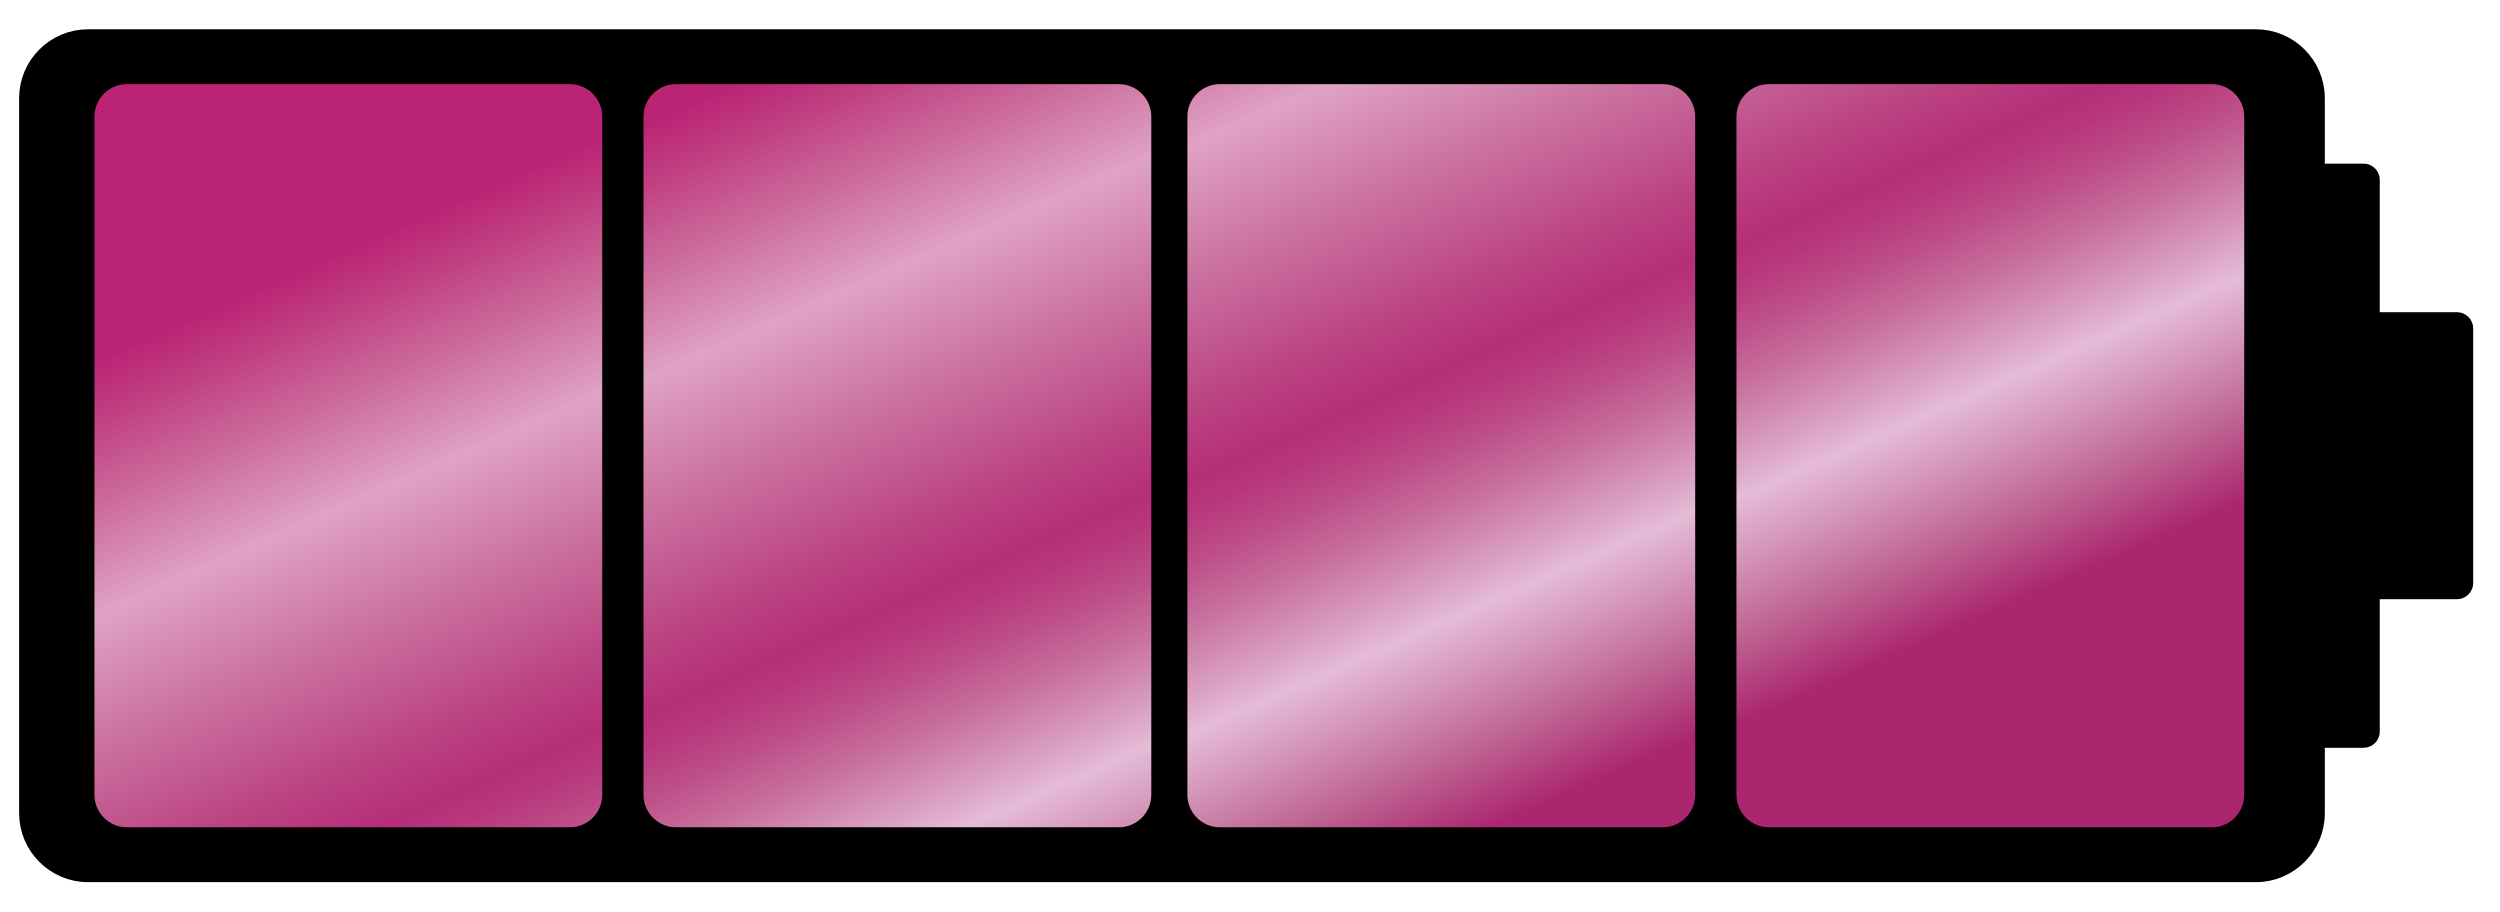
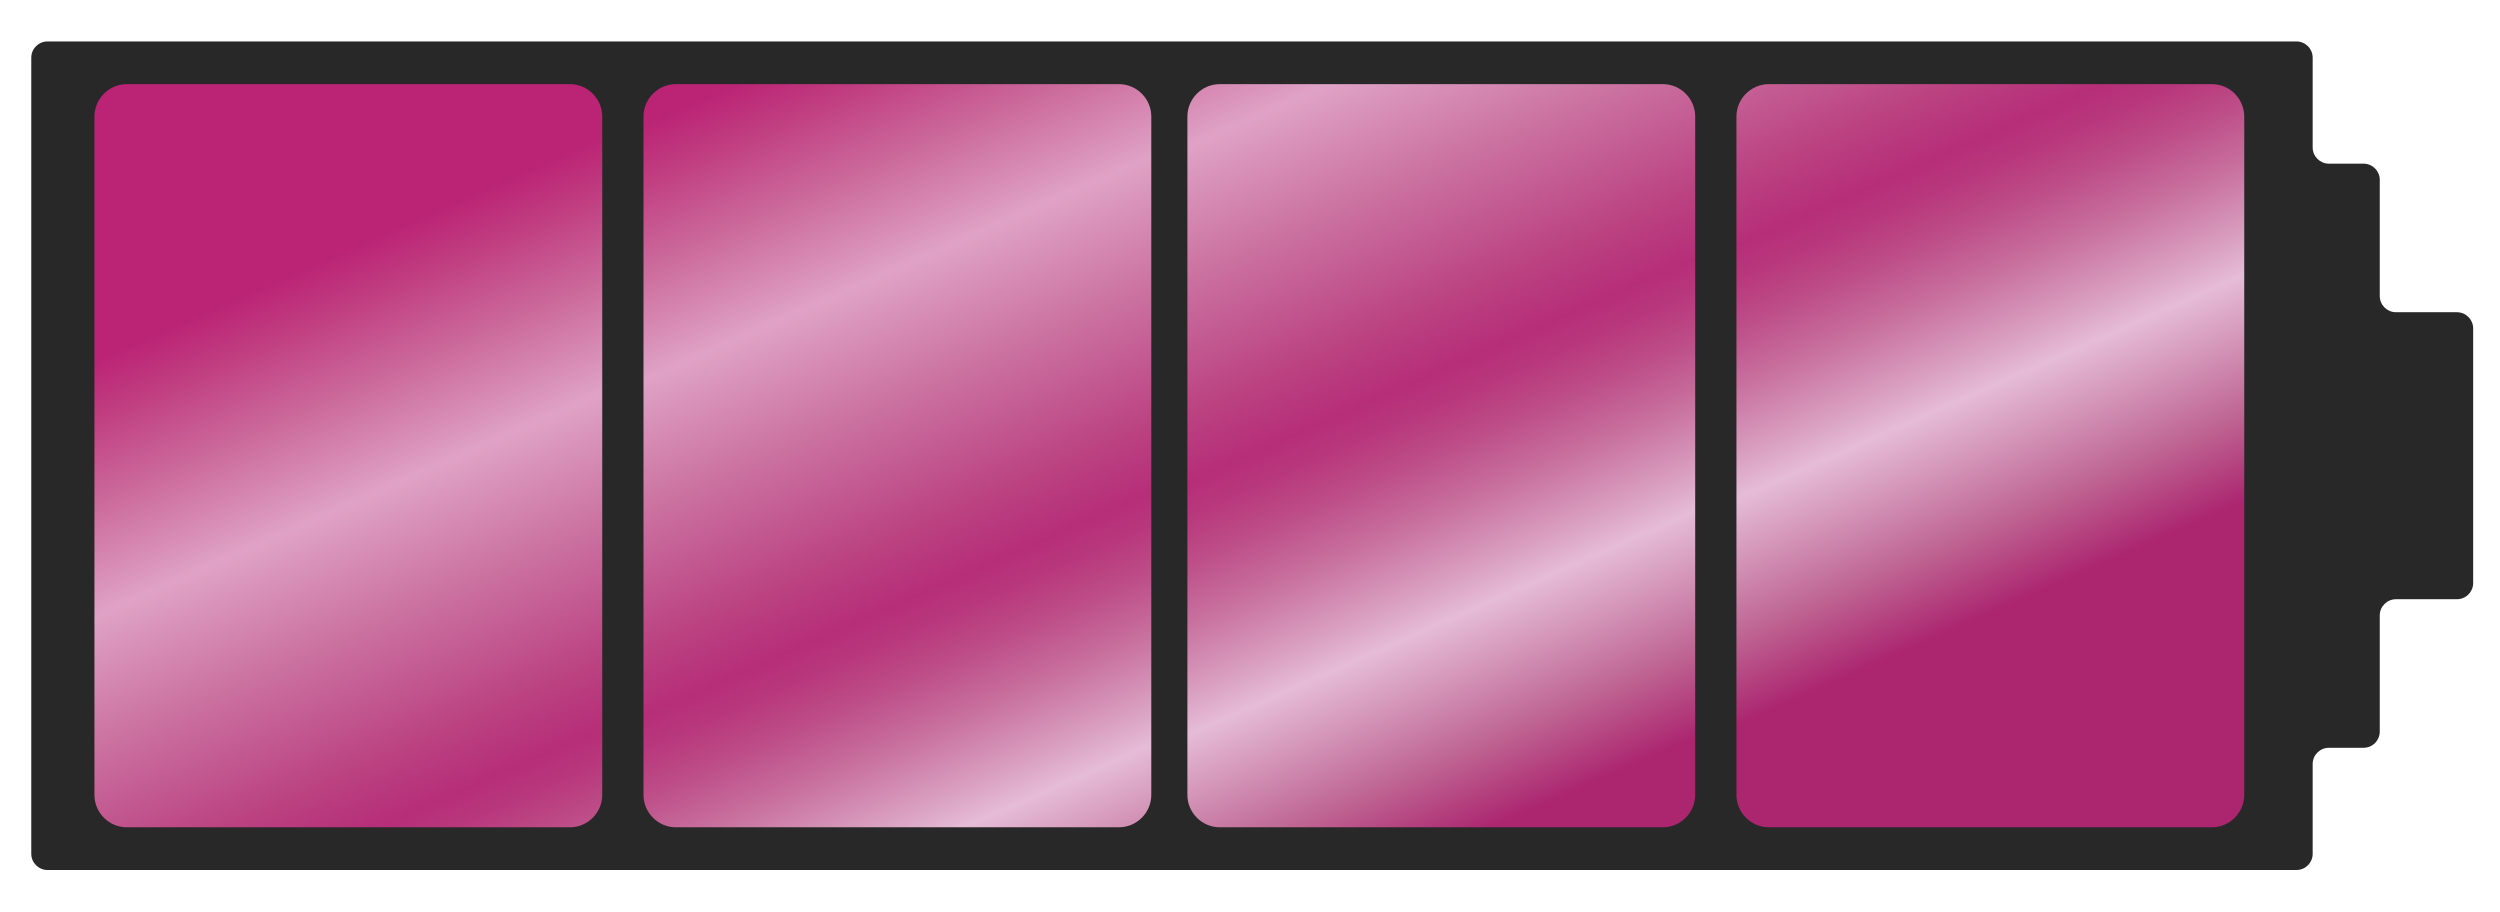
<svg xmlns="http://www.w3.org/2000/svg" version="1.1" id="Layer_1" x="0px" y="0px" width="437.5px" height="159.5px" viewBox="0 0 437.5 159.5" enable-background="new 0 0 437.5 159.5" xml:space="preserve">
  <g>
-     <path d="M404.717,142.329c0,5.457-4.465,9.921-9.921,9.921H15.394c-5.457,0-9.921-4.465-9.921-9.921V17.171   c0-5.457,4.464-9.921,9.921-9.921h379.402c5.456,0,9.921,4.465,9.921,9.921V142.329z" />
-     <path fill="none" stroke="#000000" stroke-width="4.252" stroke-miterlimit="10" d="M404.717,142.329   c0,5.457-4.465,9.921-9.921,9.921H15.394c-5.457,0-9.921-4.465-9.921-9.921V17.171c0-5.457,4.464-9.921,9.921-9.921h379.402   c5.456,0,9.921,4.465,9.921,9.921V142.329z" />
-   </g>
-   <g>
-     <path d="M416.459,128.026c0,1.559-1.275,2.834-2.835,2.834h-7.454c-1.56,0-2.835-1.275-2.835-2.834V31.474   c0-1.559,1.275-2.834,2.835-2.834h7.454c1.56,0,2.835,1.275,2.835,2.834V128.026z" />
-   </g>
-   <g>
-     <path d="M432.805,102.026c0,1.559-1.275,2.834-2.835,2.834h-15.513c-1.56,0-2.835-1.275-2.835-2.834V57.474   c0-1.559,1.275-2.834,2.835-2.834h15.513c1.56,0,2.835,1.275,2.835,2.834V102.026z" />
+     <g>
+       <path fill="#282828" d="M419.294,54.639c-1.56,0-2.835-1.275-2.835-2.834V31.474c0-1.559-1.275-2.834-2.835-2.834h-6.072    c-1.56,0-2.835-1.275-2.835-2.834v-15.72c0-1.559-1.275-2.834-2.835-2.834H8.307c-1.559,0-2.834,1.275-2.834,2.834v139.331    c0,1.559,1.275,2.834,2.834,2.834h393.575c1.56,0,2.835-1.275,2.835-2.834v-15.72c0-1.559,1.275-2.834,2.835-2.834h6.072    c1.56,0,2.835-1.275,2.835-2.834v-20.331c0-1.559,1.275-2.834,2.835-2.834h10.676c1.56,0,2.835-1.275,2.835-2.834V57.474    c0-1.559-1.275-2.834-2.835-2.834H419.294z" />
+     </g>
  </g>
  <g>
    <linearGradient id="SVGID_1_" gradientUnits="userSpaceOnUse" x1="47.088" y1="48.304" x2="116.859" y2="206.496">
      <stop offset="0.006" style="stop-color:#BB2375" />
      <stop offset="0.051" style="stop-color:#BF397E" />
      <stop offset="0.14" style="stop-color:#CB699B" />
      <stop offset="0.244" style="stop-color:#DFA2C5" />
      <stop offset="0.357" style="stop-color:#CC75A3" />
      <stop offset="0.49" style="stop-color:#BB4382" />
      <stop offset="0.555" style="stop-color:#B62E78" />
      <stop offset="0.585" style="stop-color:#B8377C" />
      <stop offset="0.631" style="stop-color:#BD4E88" />
      <stop offset="0.687" style="stop-color:#C8719F" />
      <stop offset="0.751" style="stop-color:#D99FC0" />
      <stop offset="0.789" style="stop-color:#E5BCD7" />
      <stop offset="0.915" style="stop-color:#BF6794" />
      <stop offset="1" style="stop-color:#AB256F" />
    </linearGradient>
    <path fill="url(#SVGID_1_)" d="M105.391,139.108c0,3.118-2.551,5.669-5.669,5.669H22.194c-3.118,0-5.669-2.551-5.669-5.669V20.392   c0-3.118,2.551-5.669,5.669-5.669h77.528c3.118,0,5.669,2.551,5.669,5.669V139.108z" />
  </g>
  <g>
    <linearGradient id="SVGID_2_" gradientUnits="userSpaceOnUse" x1="127.91" y1="13.697" x2="197.681" y2="171.89">
      <stop offset="0.006" style="stop-color:#BB2375" />
      <stop offset="0.051" style="stop-color:#BF397E" />
      <stop offset="0.14" style="stop-color:#CB699B" />
      <stop offset="0.244" style="stop-color:#DFA2C5" />
      <stop offset="0.357" style="stop-color:#CC75A3" />
      <stop offset="0.49" style="stop-color:#BB4382" />
      <stop offset="0.555" style="stop-color:#B62E78" />
      <stop offset="0.585" style="stop-color:#B8377C" />
      <stop offset="0.631" style="stop-color:#BD4E88" />
      <stop offset="0.687" style="stop-color:#C8719F" />
      <stop offset="0.751" style="stop-color:#D99FC0" />
      <stop offset="0.789" style="stop-color:#E5BCD7" />
      <stop offset="0.915" style="stop-color:#BF6794" />
      <stop offset="1" style="stop-color:#AB256F" />
    </linearGradient>
    <path fill="url(#SVGID_2_)" d="M201.476,139.108c0,3.118-2.551,5.669-5.669,5.669h-77.527c-3.118,0-5.669-2.551-5.669-5.669V20.392   c0-3.118,2.551-5.669,5.669-5.669h77.527c3.118,0,5.669,2.551,5.669,5.669V139.108z" />
  </g>
  <g>
-     <linearGradient id="SVGID_3_" gradientUnits="userSpaceOnUse" x1="207.974" y1="-20.582" x2="277.745" y2="137.611">
+     <linearGradient id="SVGID_3_" gradientUnits="userSpaceOnUse" x1="207.974" y1="-20.582" x2="277.746" y2="137.612">
      <stop offset="0.006" style="stop-color:#BB2375" />
      <stop offset="0.051" style="stop-color:#BF397E" />
      <stop offset="0.14" style="stop-color:#CB699B" />
      <stop offset="0.244" style="stop-color:#DFA2C5" />
      <stop offset="0.357" style="stop-color:#CC75A3" />
      <stop offset="0.49" style="stop-color:#BB4382" />
      <stop offset="0.555" style="stop-color:#B62E78" />
      <stop offset="0.585" style="stop-color:#B8377C" />
      <stop offset="0.631" style="stop-color:#BD4E88" />
      <stop offset="0.687" style="stop-color:#C8719F" />
      <stop offset="0.751" style="stop-color:#D99FC0" />
      <stop offset="0.789" style="stop-color:#E5BCD7" />
      <stop offset="0.915" style="stop-color:#BF6794" />
      <stop offset="1" style="stop-color:#AB256F" />
    </linearGradient>
    <path fill="url(#SVGID_3_)" d="M296.659,139.108c0,3.118-2.551,5.669-5.669,5.669h-77.527c-3.118,0-5.669-2.551-5.669-5.669V20.392   c0-3.118,2.551-5.669,5.669-5.669h77.527c3.118,0,5.669,2.551,5.669,5.669V139.108z" />
  </g>
  <g>
    <linearGradient id="SVGID_4_" gradientUnits="userSpaceOnUse" x1="288.797" y1="-55.187" x2="358.568" y2="103.006">
      <stop offset="0.006" style="stop-color:#BB2375" />
      <stop offset="0.051" style="stop-color:#BF397E" />
      <stop offset="0.14" style="stop-color:#CB699B" />
      <stop offset="0.244" style="stop-color:#DFA2C5" />
      <stop offset="0.357" style="stop-color:#CC75A3" />
      <stop offset="0.49" style="stop-color:#BB4382" />
      <stop offset="0.555" style="stop-color:#B62E78" />
      <stop offset="0.585" style="stop-color:#B8377C" />
      <stop offset="0.631" style="stop-color:#BD4E88" />
      <stop offset="0.687" style="stop-color:#C8719F" />
      <stop offset="0.751" style="stop-color:#D99FC0" />
      <stop offset="0.789" style="stop-color:#E5BCD7" />
      <stop offset="0.915" style="stop-color:#BF6794" />
      <stop offset="1" style="stop-color:#AB256F" />
    </linearGradient>
    <path fill="url(#SVGID_4_)" d="M392.744,139.108c0,3.118-2.551,5.669-5.669,5.669h-77.528c-3.118,0-5.669-2.551-5.669-5.669V20.392   c0-3.118,2.551-5.669,5.669-5.669h77.528c3.118,0,5.669,2.551,5.669,5.669V139.108z" />
  </g>
</svg>
